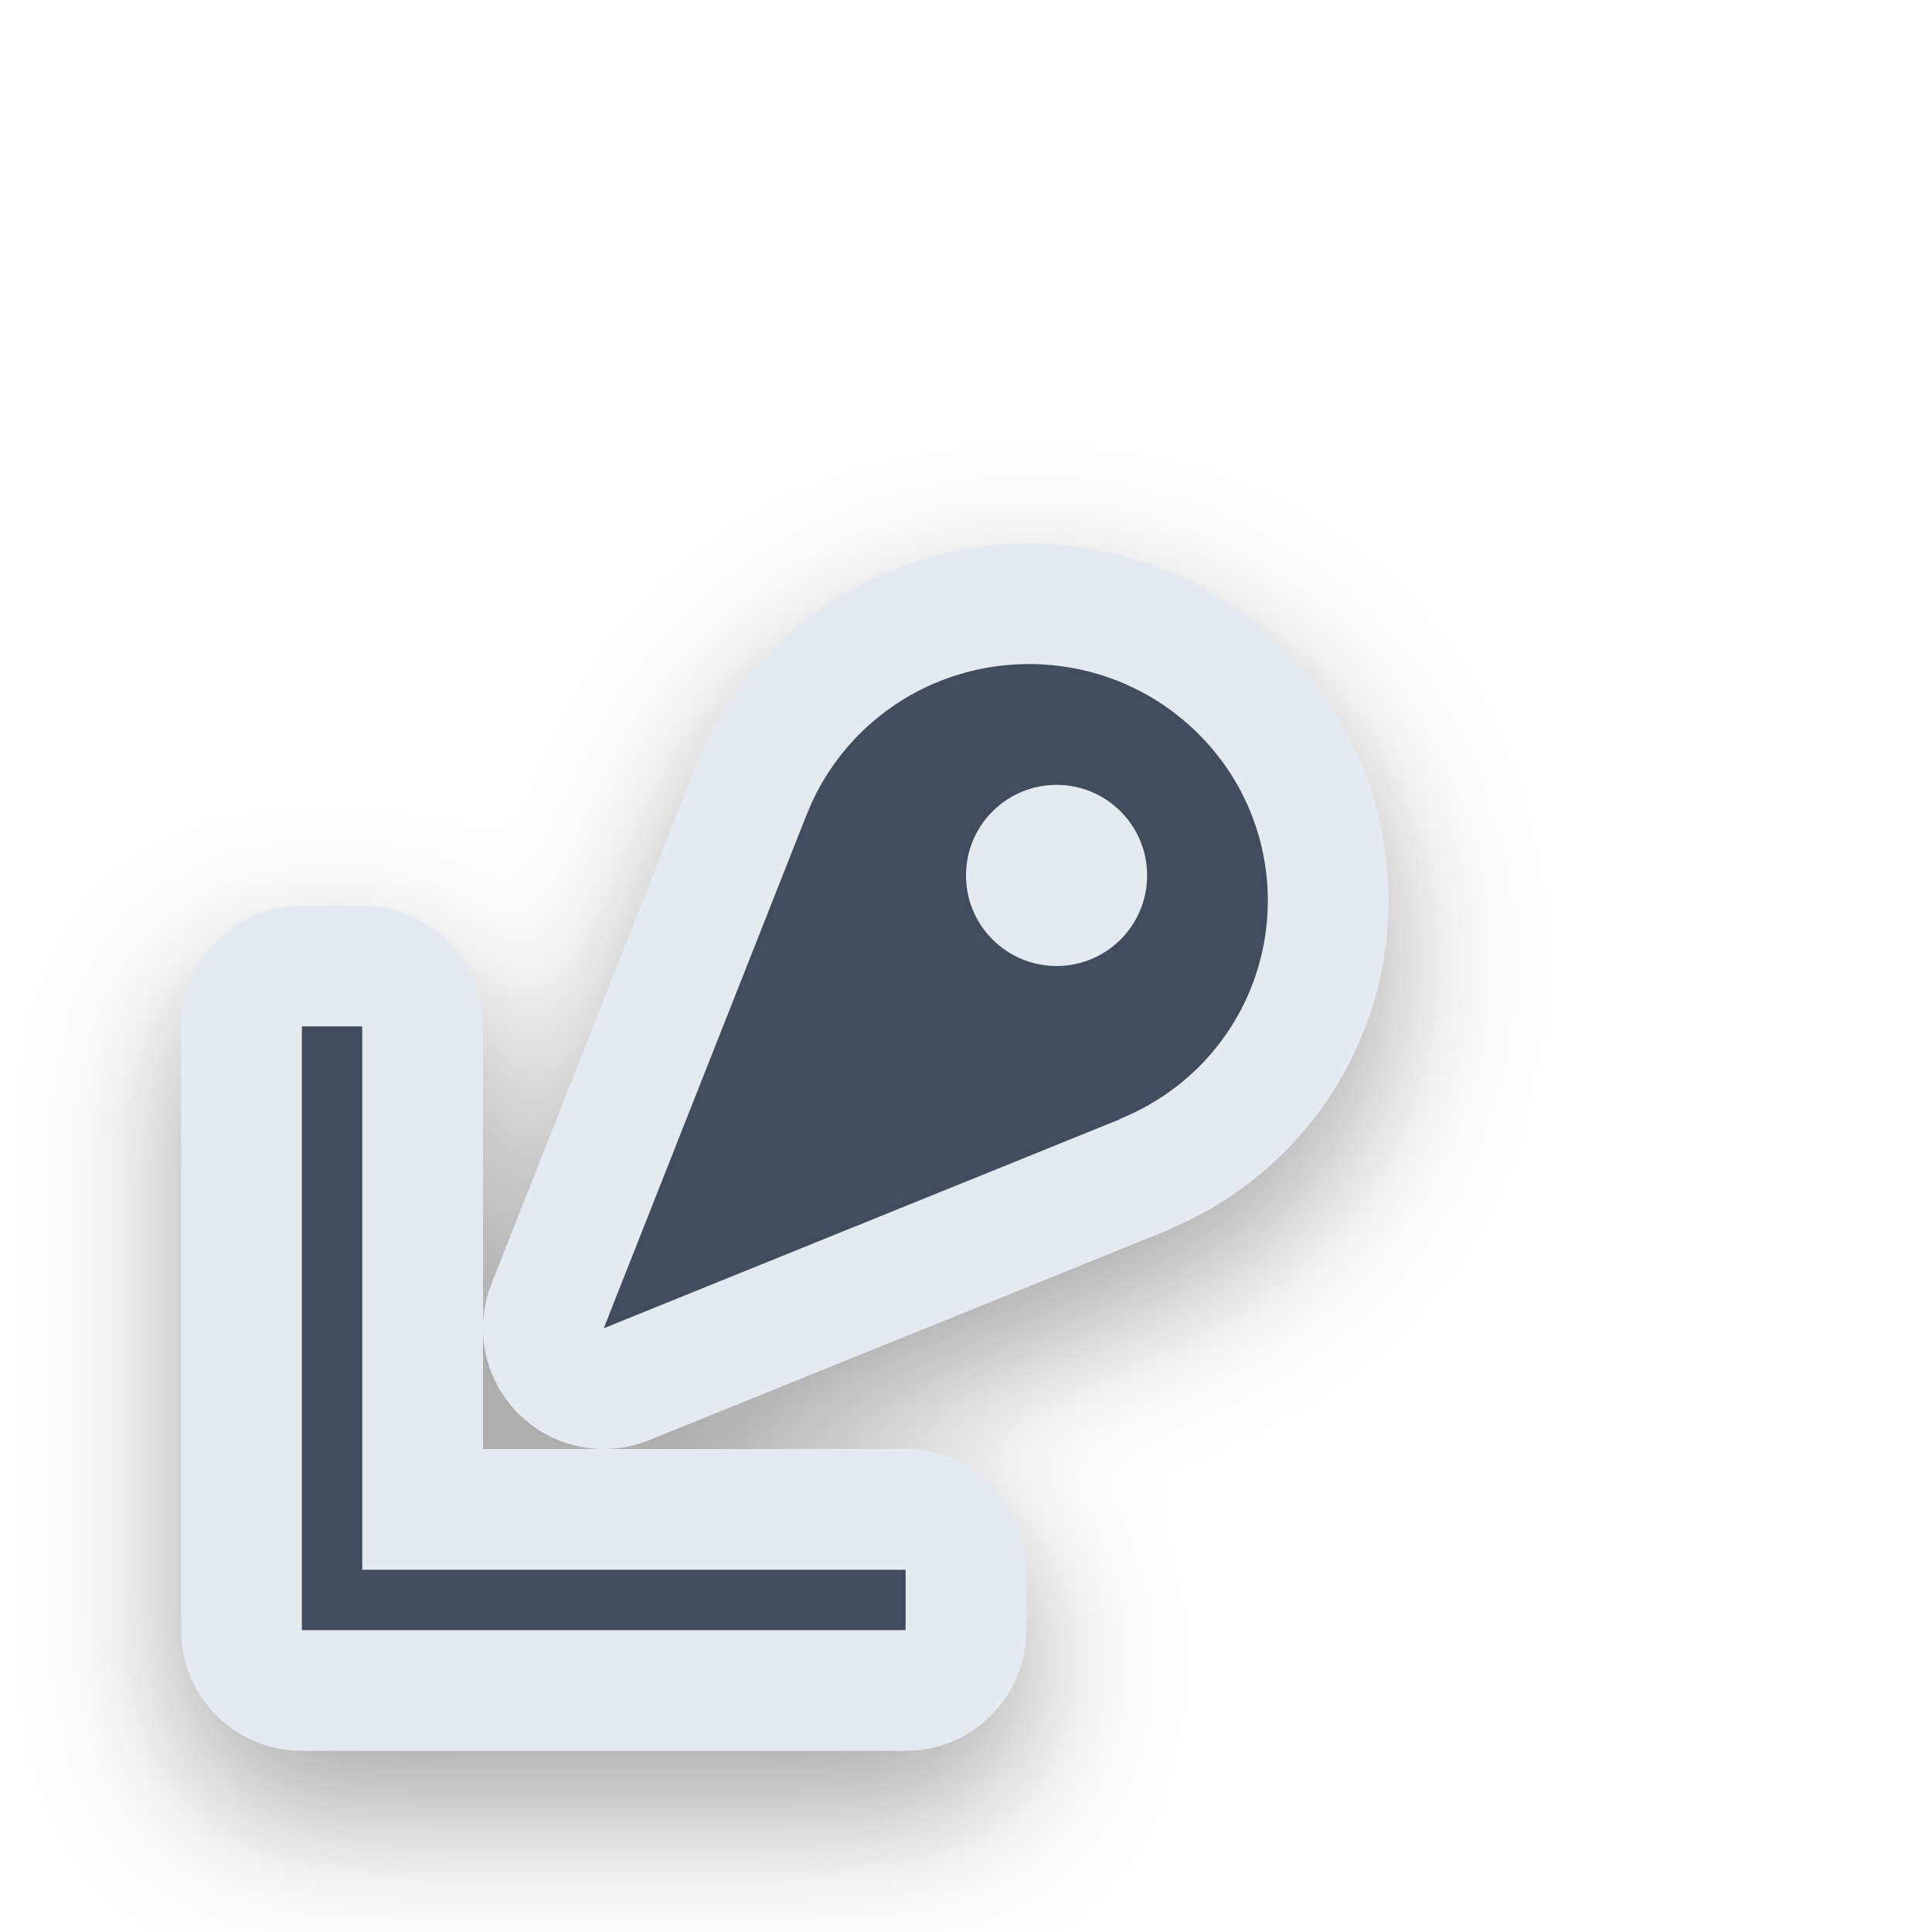
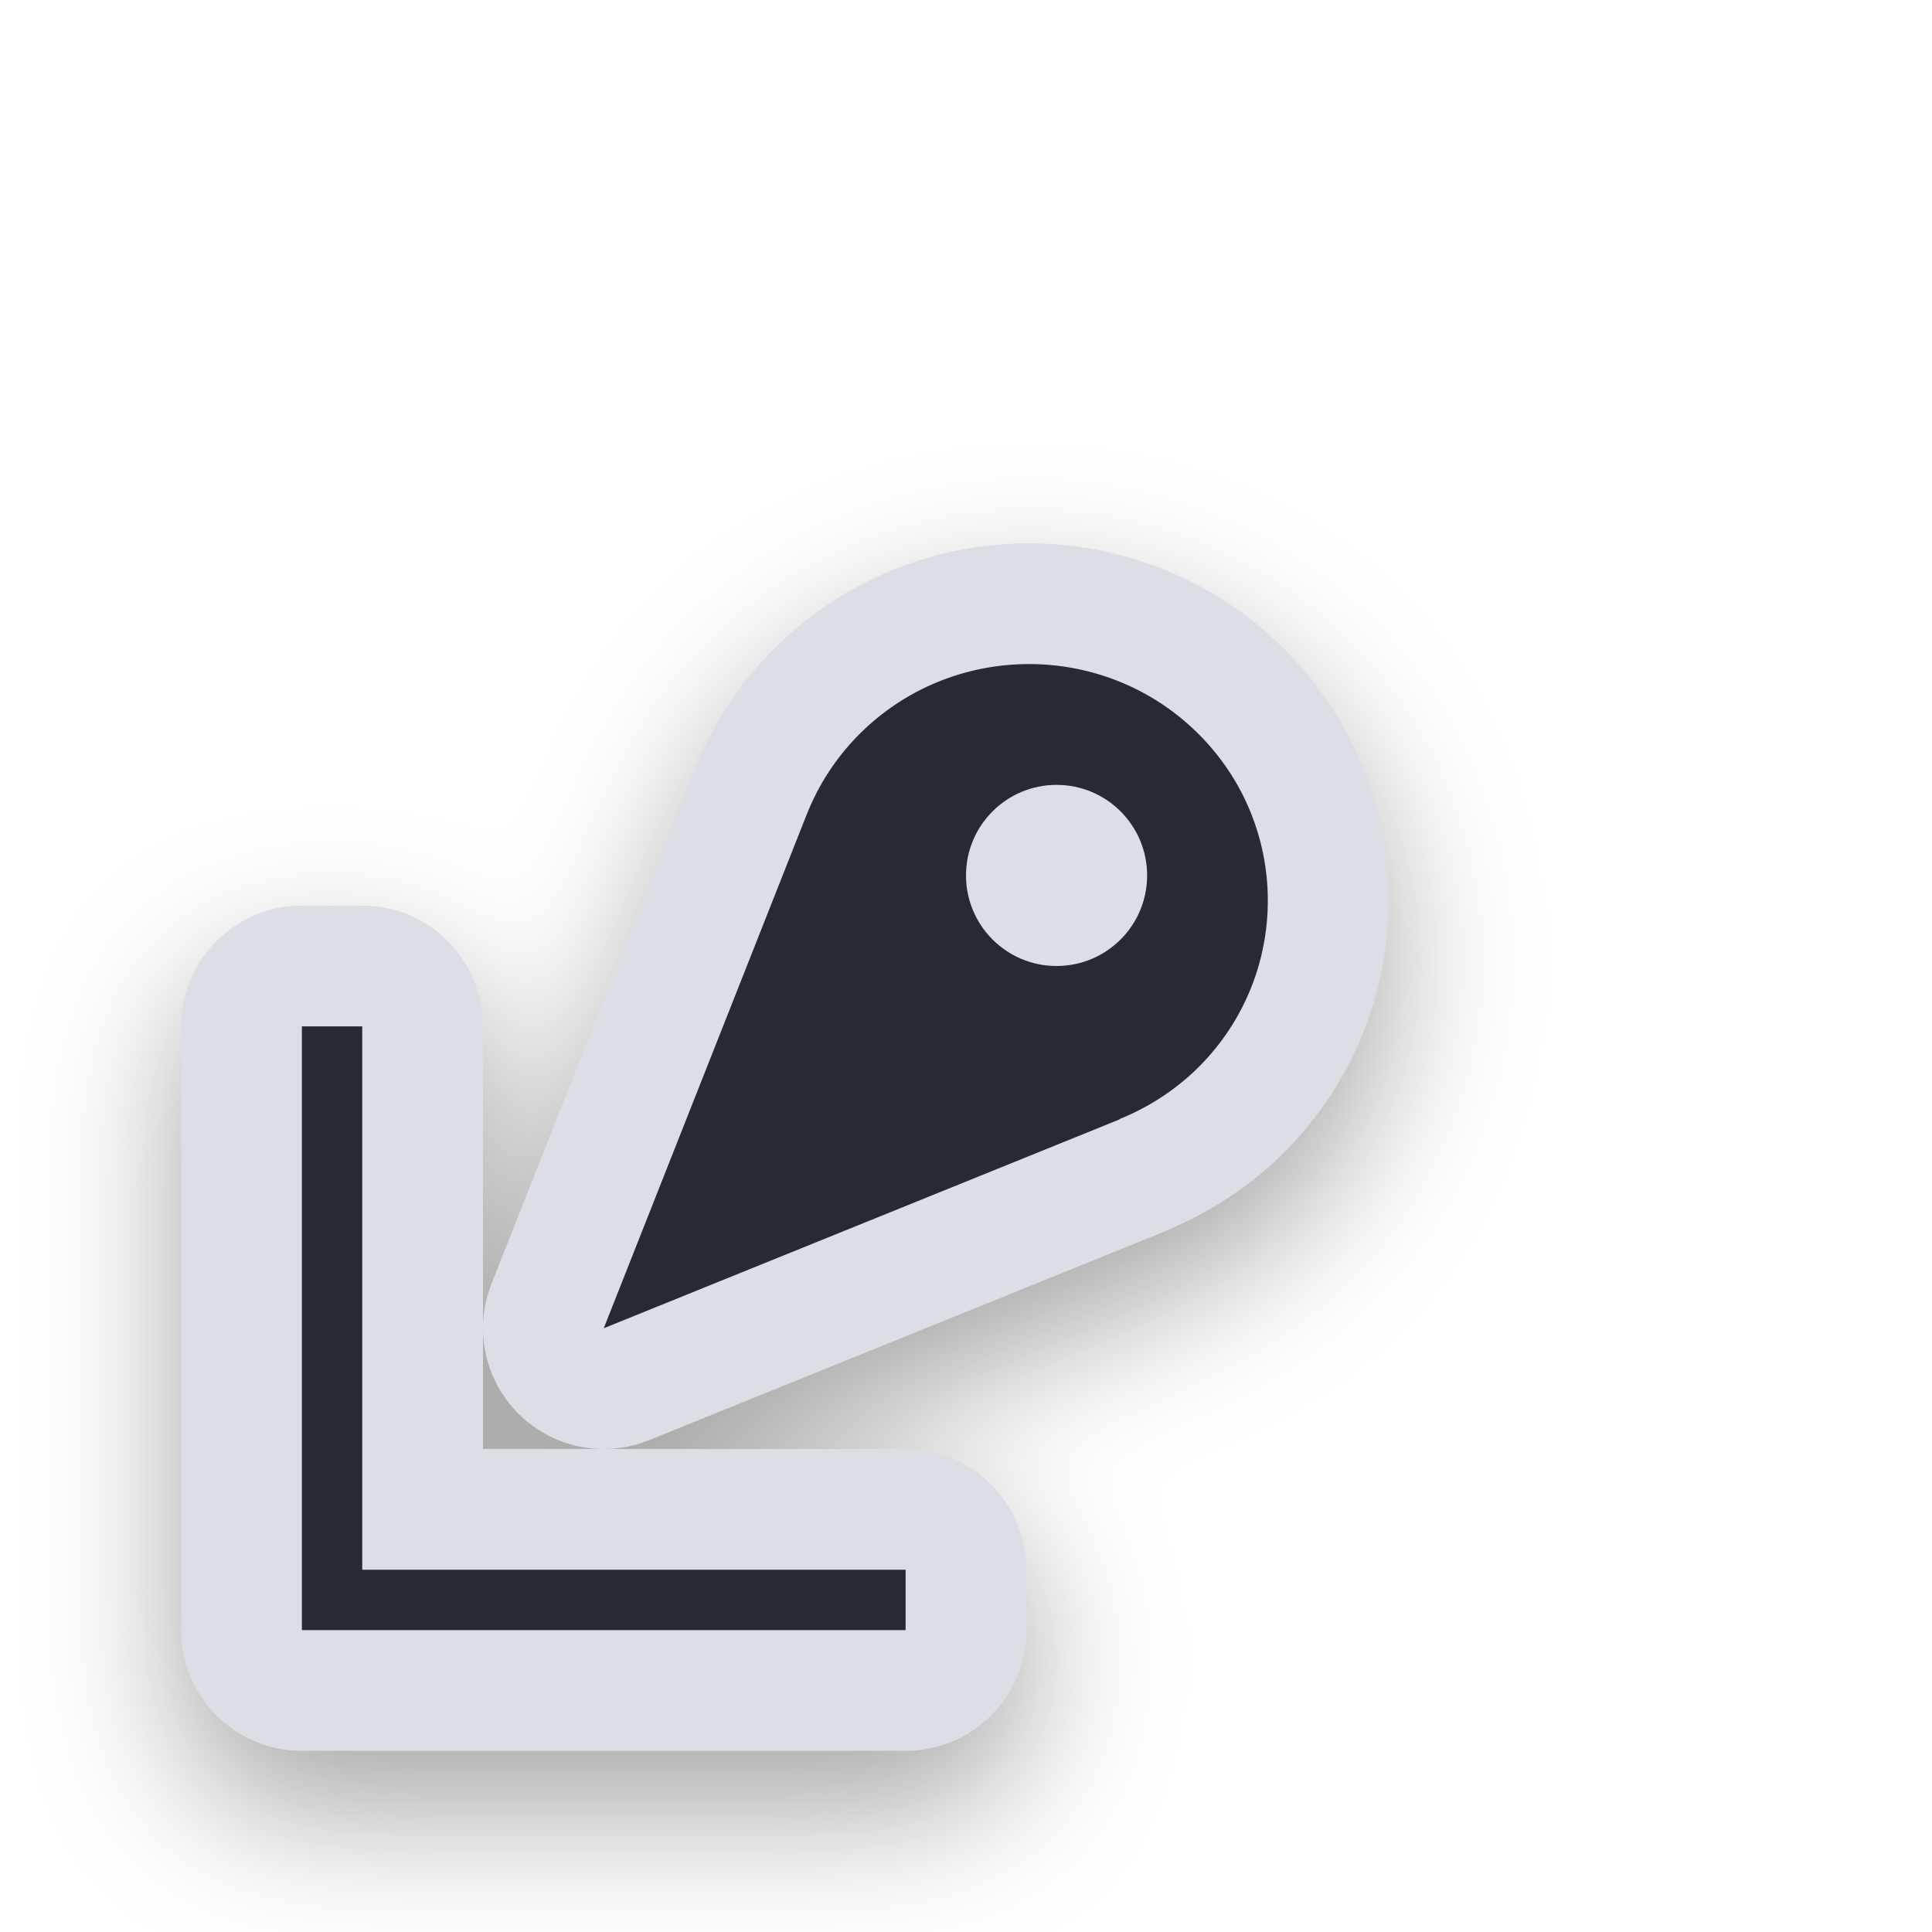
<svg xmlns="http://www.w3.org/2000/svg" width="32" height="32" version="1.1" viewBox="0 0 32 32" id="svg17">
  <defs id="defs5">
    <filter style="color-interpolation-filters:sRGB" id="filter1866" x="-0.147" y="-0.147" width="1.294" height="1.294">
      <feGaussianBlur stdDeviation="1.225" id="feGaussianBlur1868" />
    </filter>
  </defs>
  <path id="path1761" style="color:#000000;fill:#000000;stroke-linecap:round;stroke-linejoin:round;-inkscape-stroke:none;paint-order:stroke fill markers;filter:url(#filter1866);opacity:0.35" d="m 17.189,10 c -1.634,-0.039 -3.222,0.592 -4.381,1.758 a 2,2 0 0 0 -0.002,0.002 c -0.562,0.567 -1.005,1.244 -1.299,1.986 -8.73e-4,0.002 -0.003,0.004 -0.004,0.006 -0.007,0.017 -0.013,0.035 -0.02,0.053 l -3.344,8.461 A 2,2 0 0 0 10.75,24.854 l 8.455,-3.422 a 2,2 0 0 0 0.014,-0.006 l 0.09,-0.037 a 2,2 0 0 0 0.053,-0.047 c 0.711,-0.298 1.368,-0.715 1.914,-1.26 a 2,2 0 0 0 0.006,-0.006 c 2.294,-2.308 2.265,-6.108 -0.064,-8.381 C 20.218,10.72 18.909,10.128 17.518,10.018 17.408,10.009 17.298,10.003 17.189,10 Z M 5,16 a 2,2 0 0 0 -2,2 v 9 1 a 2,2 0 0 0 2,2 h 1 9 a 2,2 0 0 0 2,-2 V 27 A 2,2 0 0 0 15,25 H 8 V 18 A 2,2 0 0 0 6,16 Z" />
-   <path id="path1715" style="opacity:1;fill:none;fill-opacity:1;stroke:#e5e9f0;stroke-width:4;stroke-linecap:round;stroke-linejoin:round;stroke-miterlimit:4;stroke-dasharray:none;stroke-opacity:1;paint-order:stroke fill markers" d="M 17.359 11.012 A 3.955 3.918 0 0 0 14.227 12.168 A 3.955 3.918 0 0 0 13.365 13.486 A 3.955 3.918 0 0 0 13.346 13.535 L 10 22 L 18.455 18.578 L 18.545 18.541 L 18.541 18.537 A 3.955 3.918 0 0 0 19.863 17.666 A 3.955 3.918 0 0 0 19.82 12.127 A 3.955 3.918 0 0 0 17.359 11.012 z M 5 17 L 5 26 L 5 27 L 6 27 L 15 27 L 15 26 L 6 26 L 6 17 L 5 17 z " />
-   <path style="opacity:1;fill:#434c5e;fill-opacity:1;stroke:none;stroke-width:1.993;stroke-linecap:round;stroke-linejoin:round;stroke-miterlimit:4;stroke-dasharray:none;stroke-opacity:1;paint-order:stroke fill markers" d="m 5,17 v 9 1 h 1 9 V 26 H 6 v -9 z" id="rect835" />
-   <path id="path1187" style="fill:#434c5e;fill-opacity:1;stroke:none;stroke-width:0.656px;stroke-linecap:butt;stroke-linejoin:miter;stroke-opacity:1" d="m 10,22 8.454,-3.423 0.091,-0.037 -0.004,-0.004 a 3.955,3.918 0 0 0 1.321,-0.87 3.955,3.918 0 0 0 -0.042,-5.54 3.955,3.918 0 0 0 -5.594,0.042 3.955,3.918 0 0 0 -0.862,1.318 3.955,3.918 0 0 0 -0.02,0.049 z" />
-   <circle style="opacity:1;fill:#e5e9f0;stroke-width:4;stroke-linecap:round;stroke-linejoin:round;paint-order:stroke fill markers;fill-opacity:1" id="path1593" cx="17.5" cy="14.5" r="1.5" />
+   <path id="path1715" style="opacity:1;fill:none;fill-opacity:1;stroke:#dbdee5;stroke-width:4;stroke-linecap:round;stroke-linejoin:round;stroke-miterlimit:4;stroke-dasharray:none;stroke-opacity:1;paint-order:stroke fill markers" d="M 17.359 11.012 A 3.955 3.918 0 0 0 14.227 12.168 A 3.955 3.918 0 0 0 13.365 13.486 A 3.955 3.918 0 0 0 13.346 13.535 L 10 22 L 18.455 18.578 L 18.545 18.541 L 18.541 18.537 A 3.955 3.918 0 0 0 19.863 17.666 A 3.955 3.918 0 0 0 19.82 12.127 A 3.955 3.918 0 0 0 17.359 11.012 z M 5 17 L 5 26 L 5 27 L 6 27 L 15 27 L 15 26 L 6 26 L 6 17 L 5 17 z " />
+   <path style="opacity:1;fill:#252a33;fill-opacity:1;stroke:none;stroke-width:1.993;stroke-linecap:round;stroke-linejoin:round;stroke-miterlimit:4;stroke-dasharray:none;stroke-opacity:1;paint-order:stroke fill markers" d="m 5,17 v 9 1 h 1 9 V 26 H 6 v -9 z" id="rect835" />
+   <path id="path1187" style="fill:#252a33;fill-opacity:1;stroke:none;stroke-width:0.656px;stroke-linecap:butt;stroke-linejoin:miter;stroke-opacity:1" d="m 10,22 8.454,-3.423 0.091,-0.037 -0.004,-0.004 a 3.955,3.918 0 0 0 1.321,-0.87 3.955,3.918 0 0 0 -0.042,-5.54 3.955,3.918 0 0 0 -5.594,0.042 3.955,3.918 0 0 0 -0.862,1.318 3.955,3.918 0 0 0 -0.02,0.049 z" />
+   <circle style="opacity:1;fill:#dbdee5;stroke-width:4;stroke-linecap:round;stroke-linejoin:round;paint-order:stroke fill markers;fill-opacity:1" id="path1593" cx="17.5" cy="14.5" r="1.5" />
</svg>
